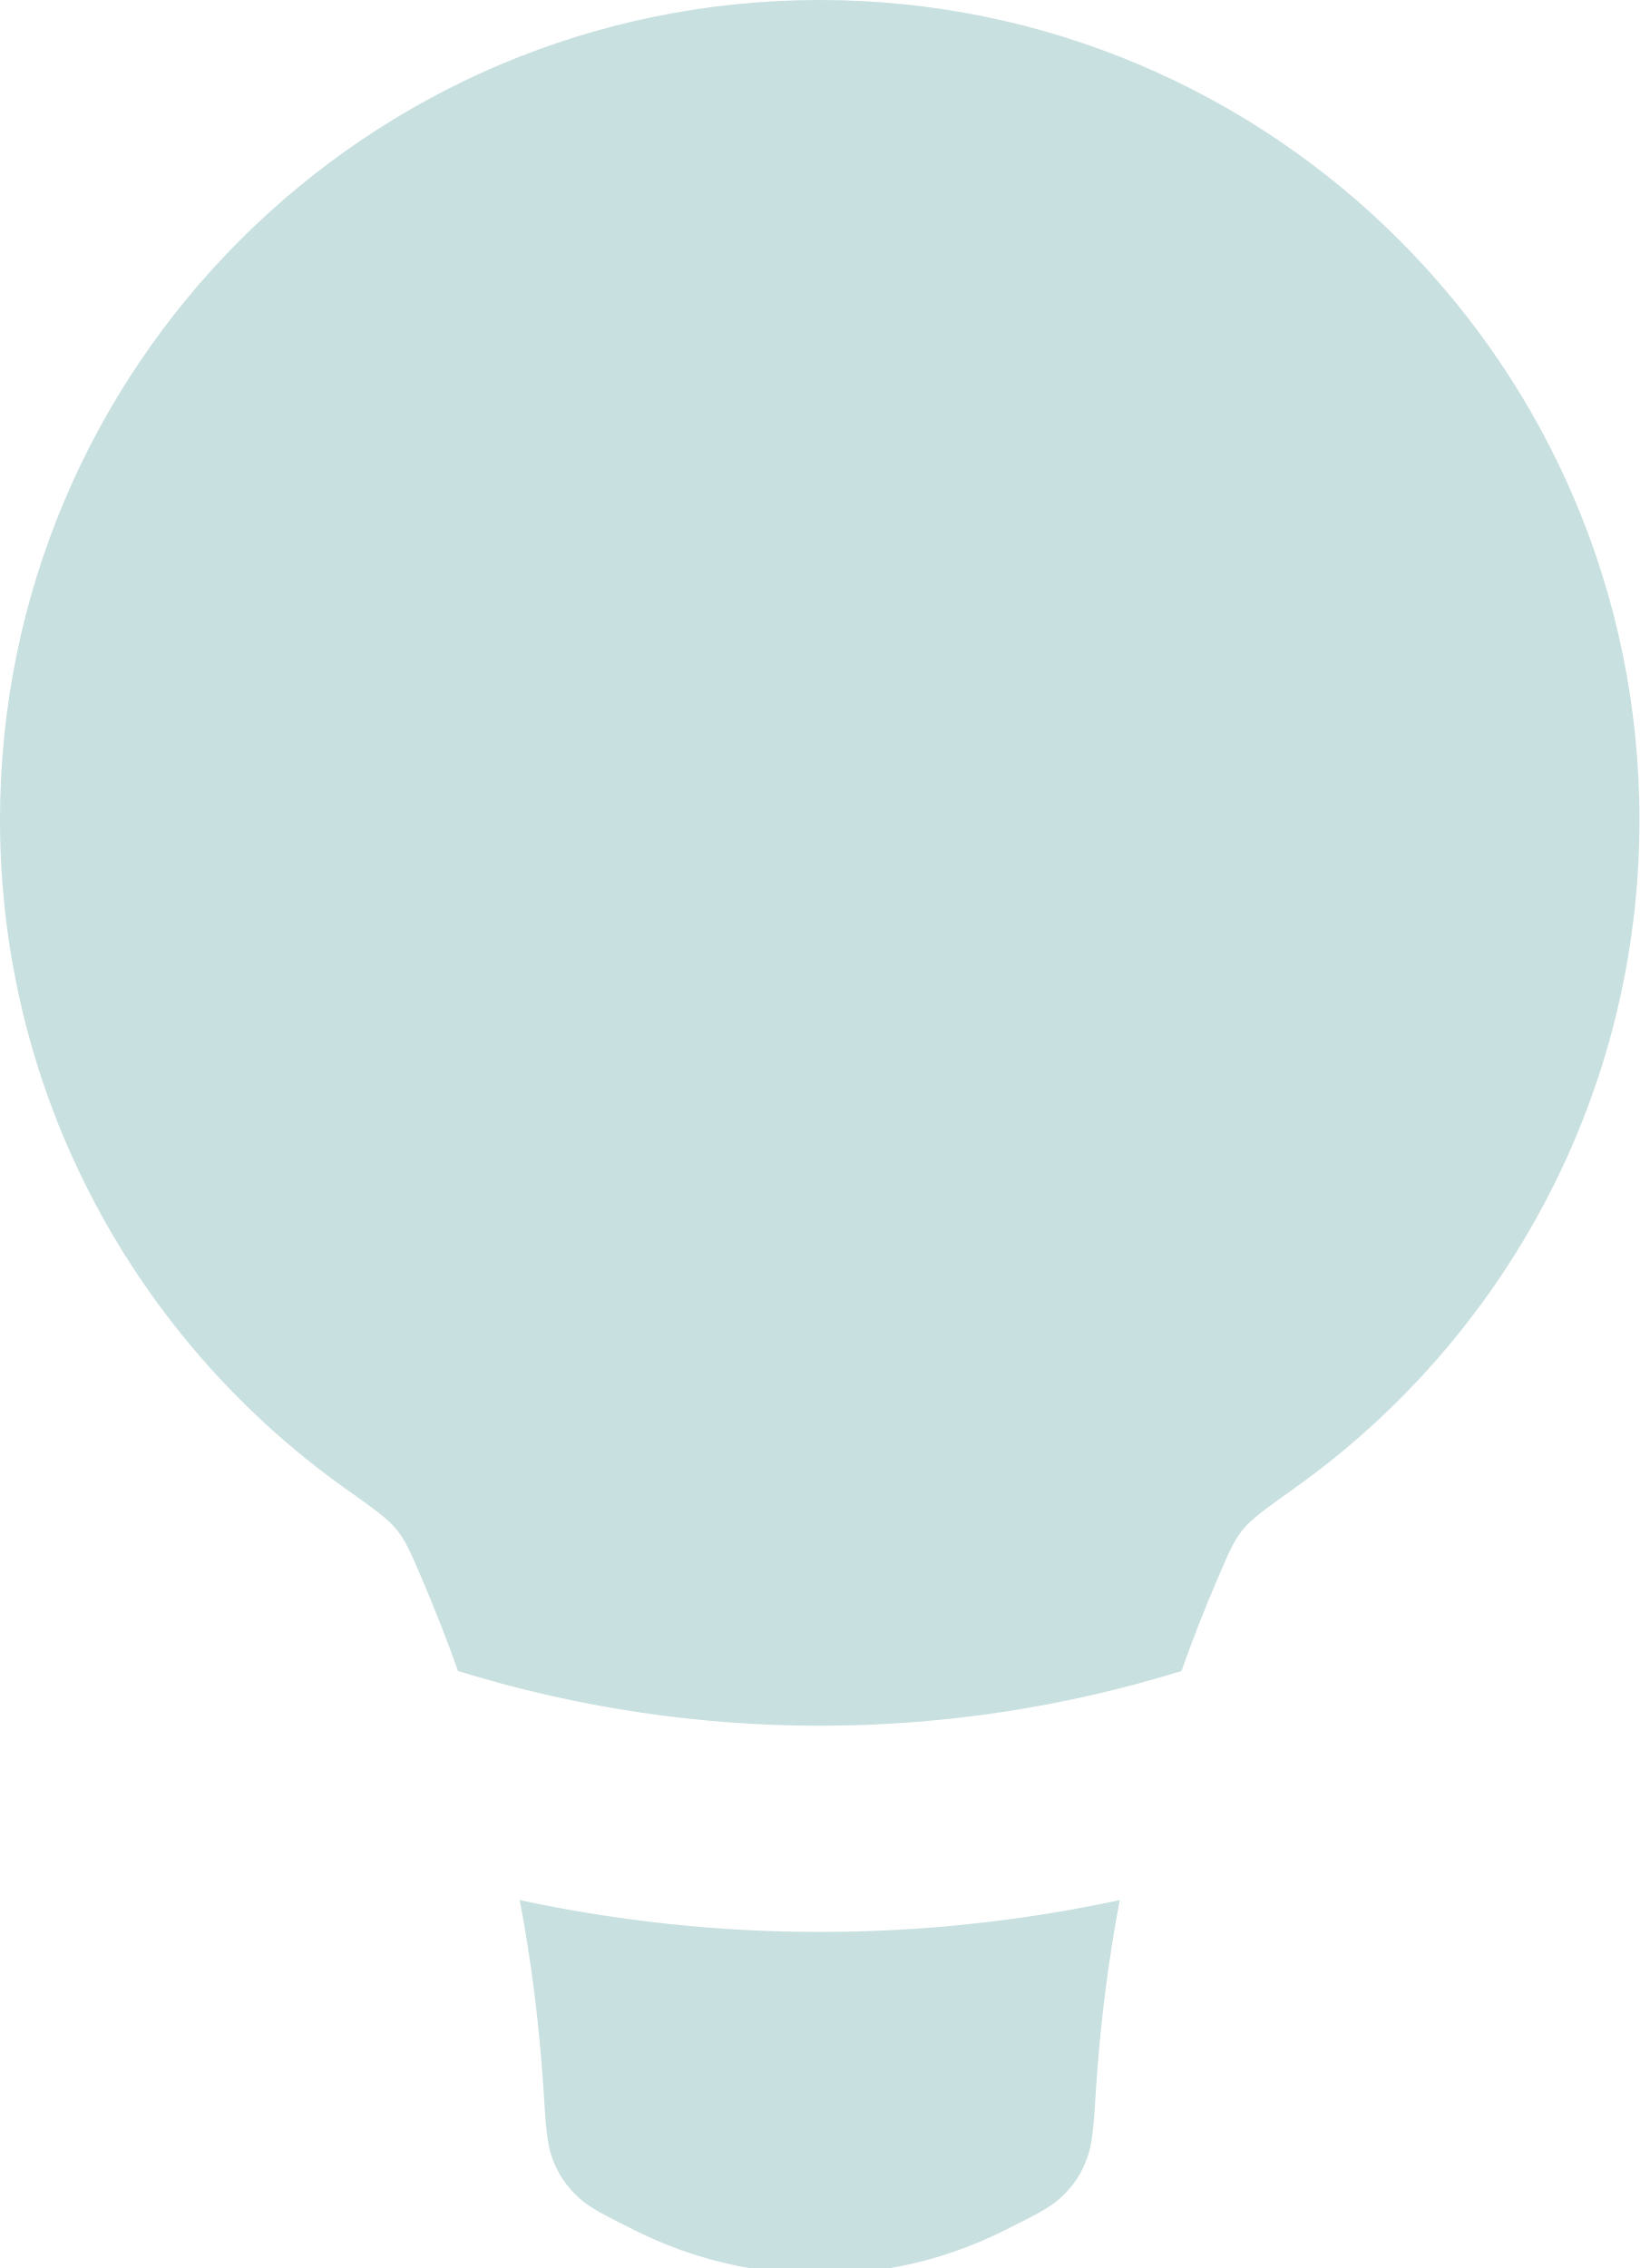
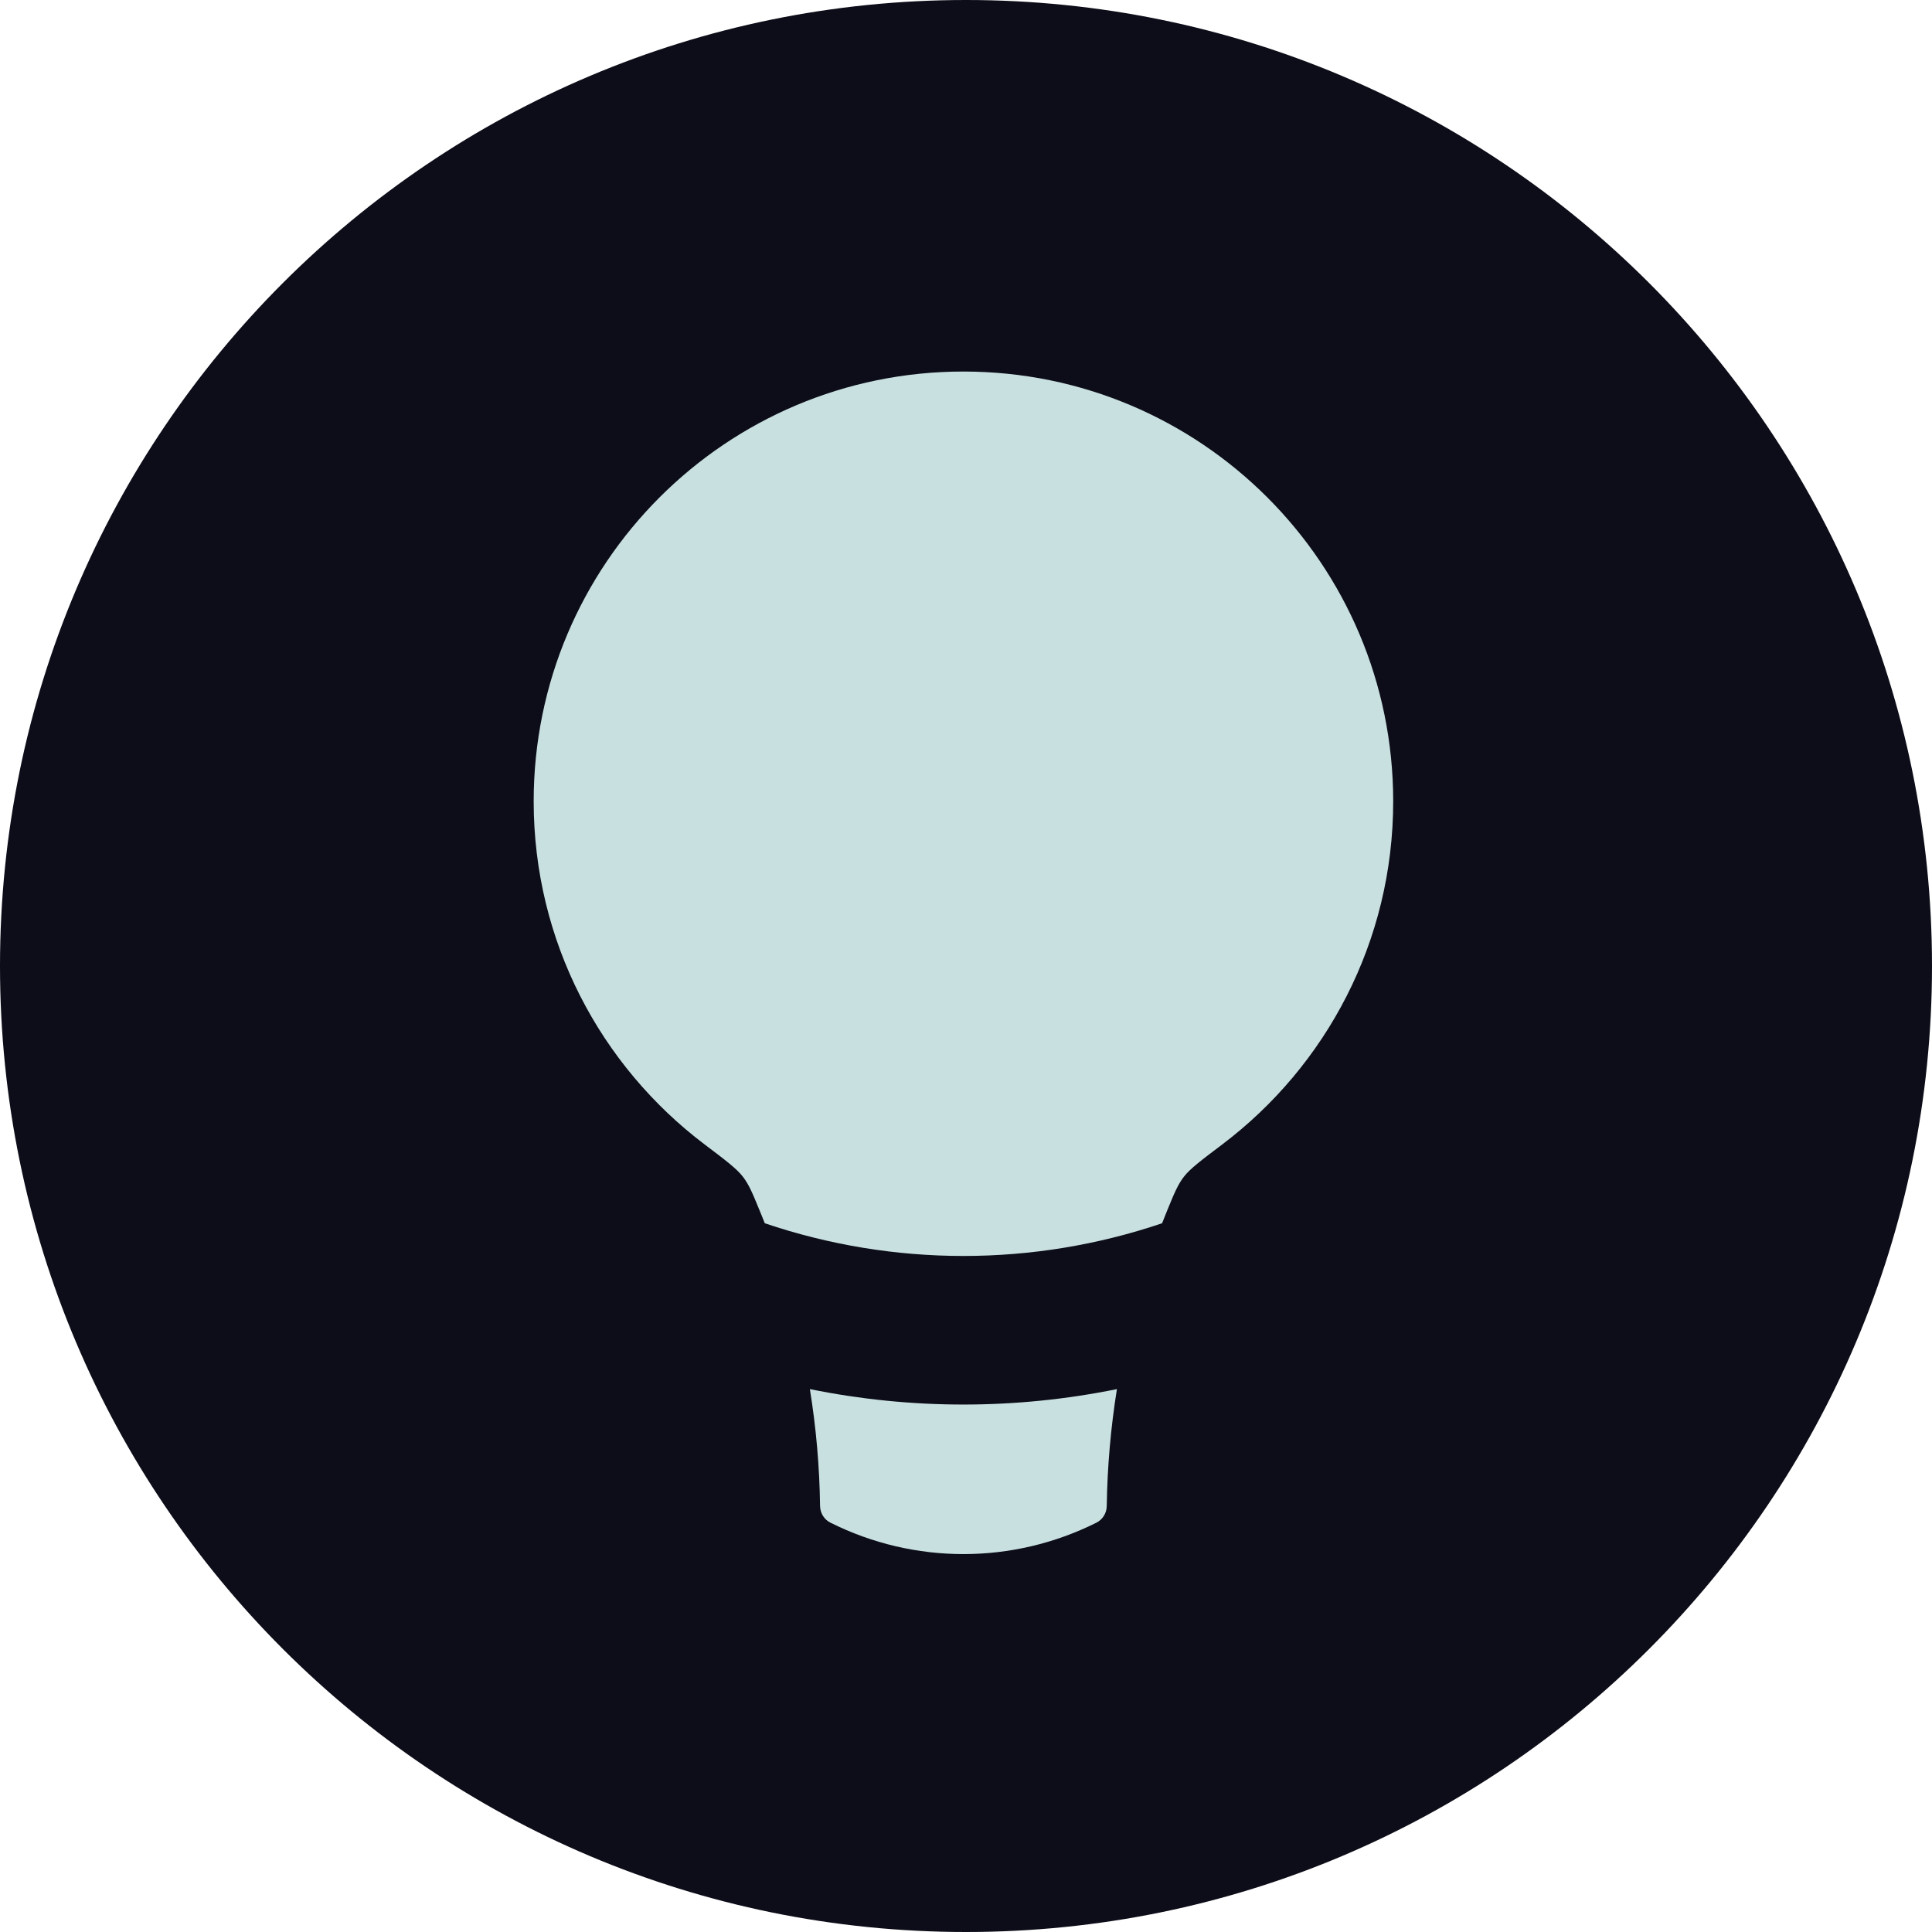
- <svg xmlns="http://www.w3.org/2000/svg" width="16" height="22" viewBox="0 0 16 22" fill="none">
-   <path fill-rule="evenodd" clip-rule="evenodd" d="M15.905 7.952V7.952C15.905 10.627 14.585 12.992 12.561 14.434C12.281 14.633 12.141 14.733 12.055 14.84C11.969 14.947 11.917 15.068 11.814 15.309L11.814 15.309C11.687 15.605 11.569 15.905 11.462 16.209C9.177 16.917 6.727 16.917 4.443 16.209C4.335 15.905 4.218 15.605 4.091 15.309C3.988 15.068 3.936 14.947 3.85 14.84C3.764 14.733 3.624 14.633 3.343 14.434C1.32 12.992 5.33452e-06 10.627 0 7.952V7.952C0 3.56 3.56 0 7.952 0C12.344 0 15.905 3.56 15.905 7.952ZM5.042 18.431C5.155 19.029 5.231 19.634 5.271 20.244C5.294 20.612 5.306 20.796 5.357 20.933C5.414 21.087 5.49 21.201 5.609 21.313C5.716 21.414 5.865 21.488 6.164 21.637C7.29 22.201 8.615 22.201 9.741 21.637C10.04 21.488 10.189 21.414 10.296 21.313C10.415 21.201 10.491 21.087 10.547 20.933C10.599 20.796 10.611 20.612 10.634 20.244C10.674 19.634 10.75 19.029 10.863 18.431C8.945 18.843 6.96 18.843 5.042 18.431Z" fill="#C9E0E0" />
+ <svg xmlns="http://www.w3.org/2000/svg" width="26" height="26" viewBox="0 0 26 26" fill="none">
+   <circle cx="13" cy="13" r="13" fill="#0C0D18" />
+   <path fill-rule="evenodd" clip-rule="evenodd" d="M18.749 10.784V10.784C18.749 12.67 17.846 14.345 16.449 15.401L16.449 15.401C16.16 15.619 16.015 15.729 15.933 15.835C15.851 15.941 15.804 16.055 15.71 16.284C15.686 16.343 15.662 16.403 15.639 16.462C13.906 17.049 12.025 17.049 10.292 16.462C10.268 16.402 10.245 16.343 10.22 16.284C10.126 16.055 10.079 15.941 9.997 15.835C9.915 15.729 9.771 15.619 9.482 15.401L9.482 15.401C8.085 14.345 7.182 12.67 7.182 10.784V10.784C7.182 7.589 9.771 5 12.965 5C16.16 5 18.749 7.589 18.749 10.784ZM10.899 18.694C10.983 19.213 11.029 19.739 11.036 20.267C11.038 20.363 11.091 20.45 11.177 20.492C12.303 21.055 13.628 21.055 14.754 20.492C14.839 20.45 14.893 20.363 14.894 20.267C14.902 19.739 14.948 19.213 15.031 18.694C13.668 18.971 12.262 18.971 10.899 18.694Z" fill="#C9E0E0" />
</svg>
